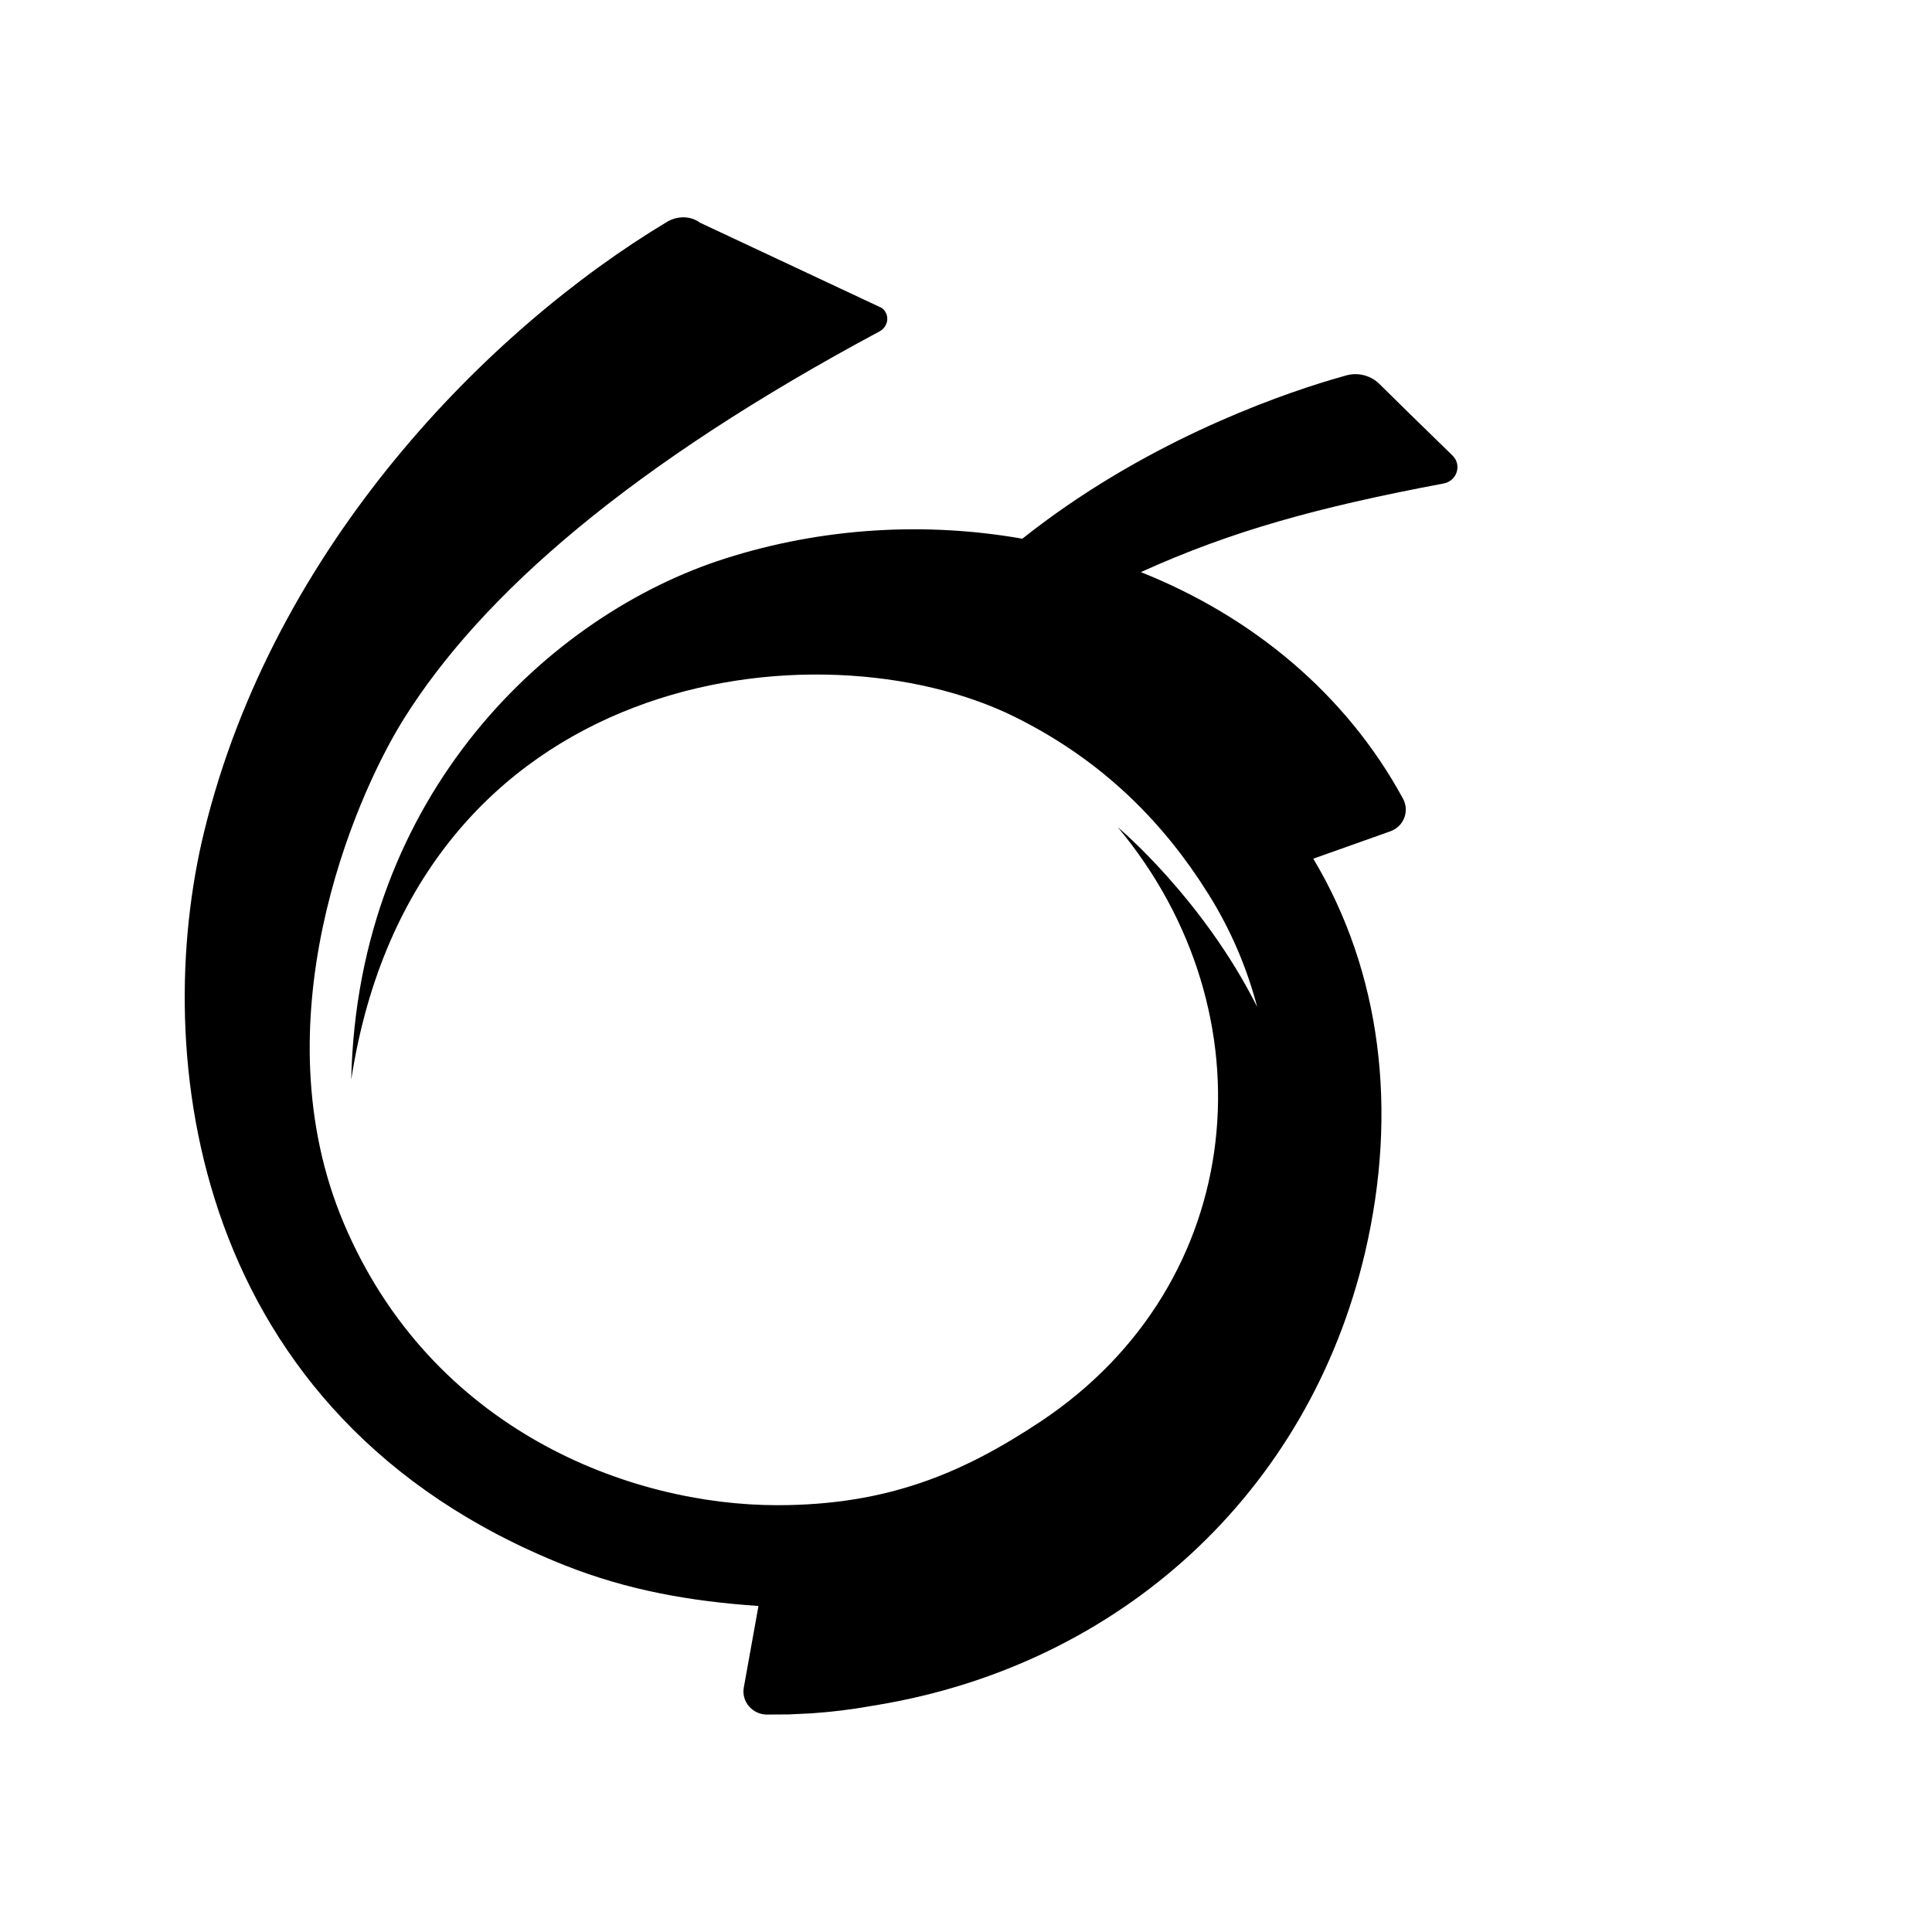
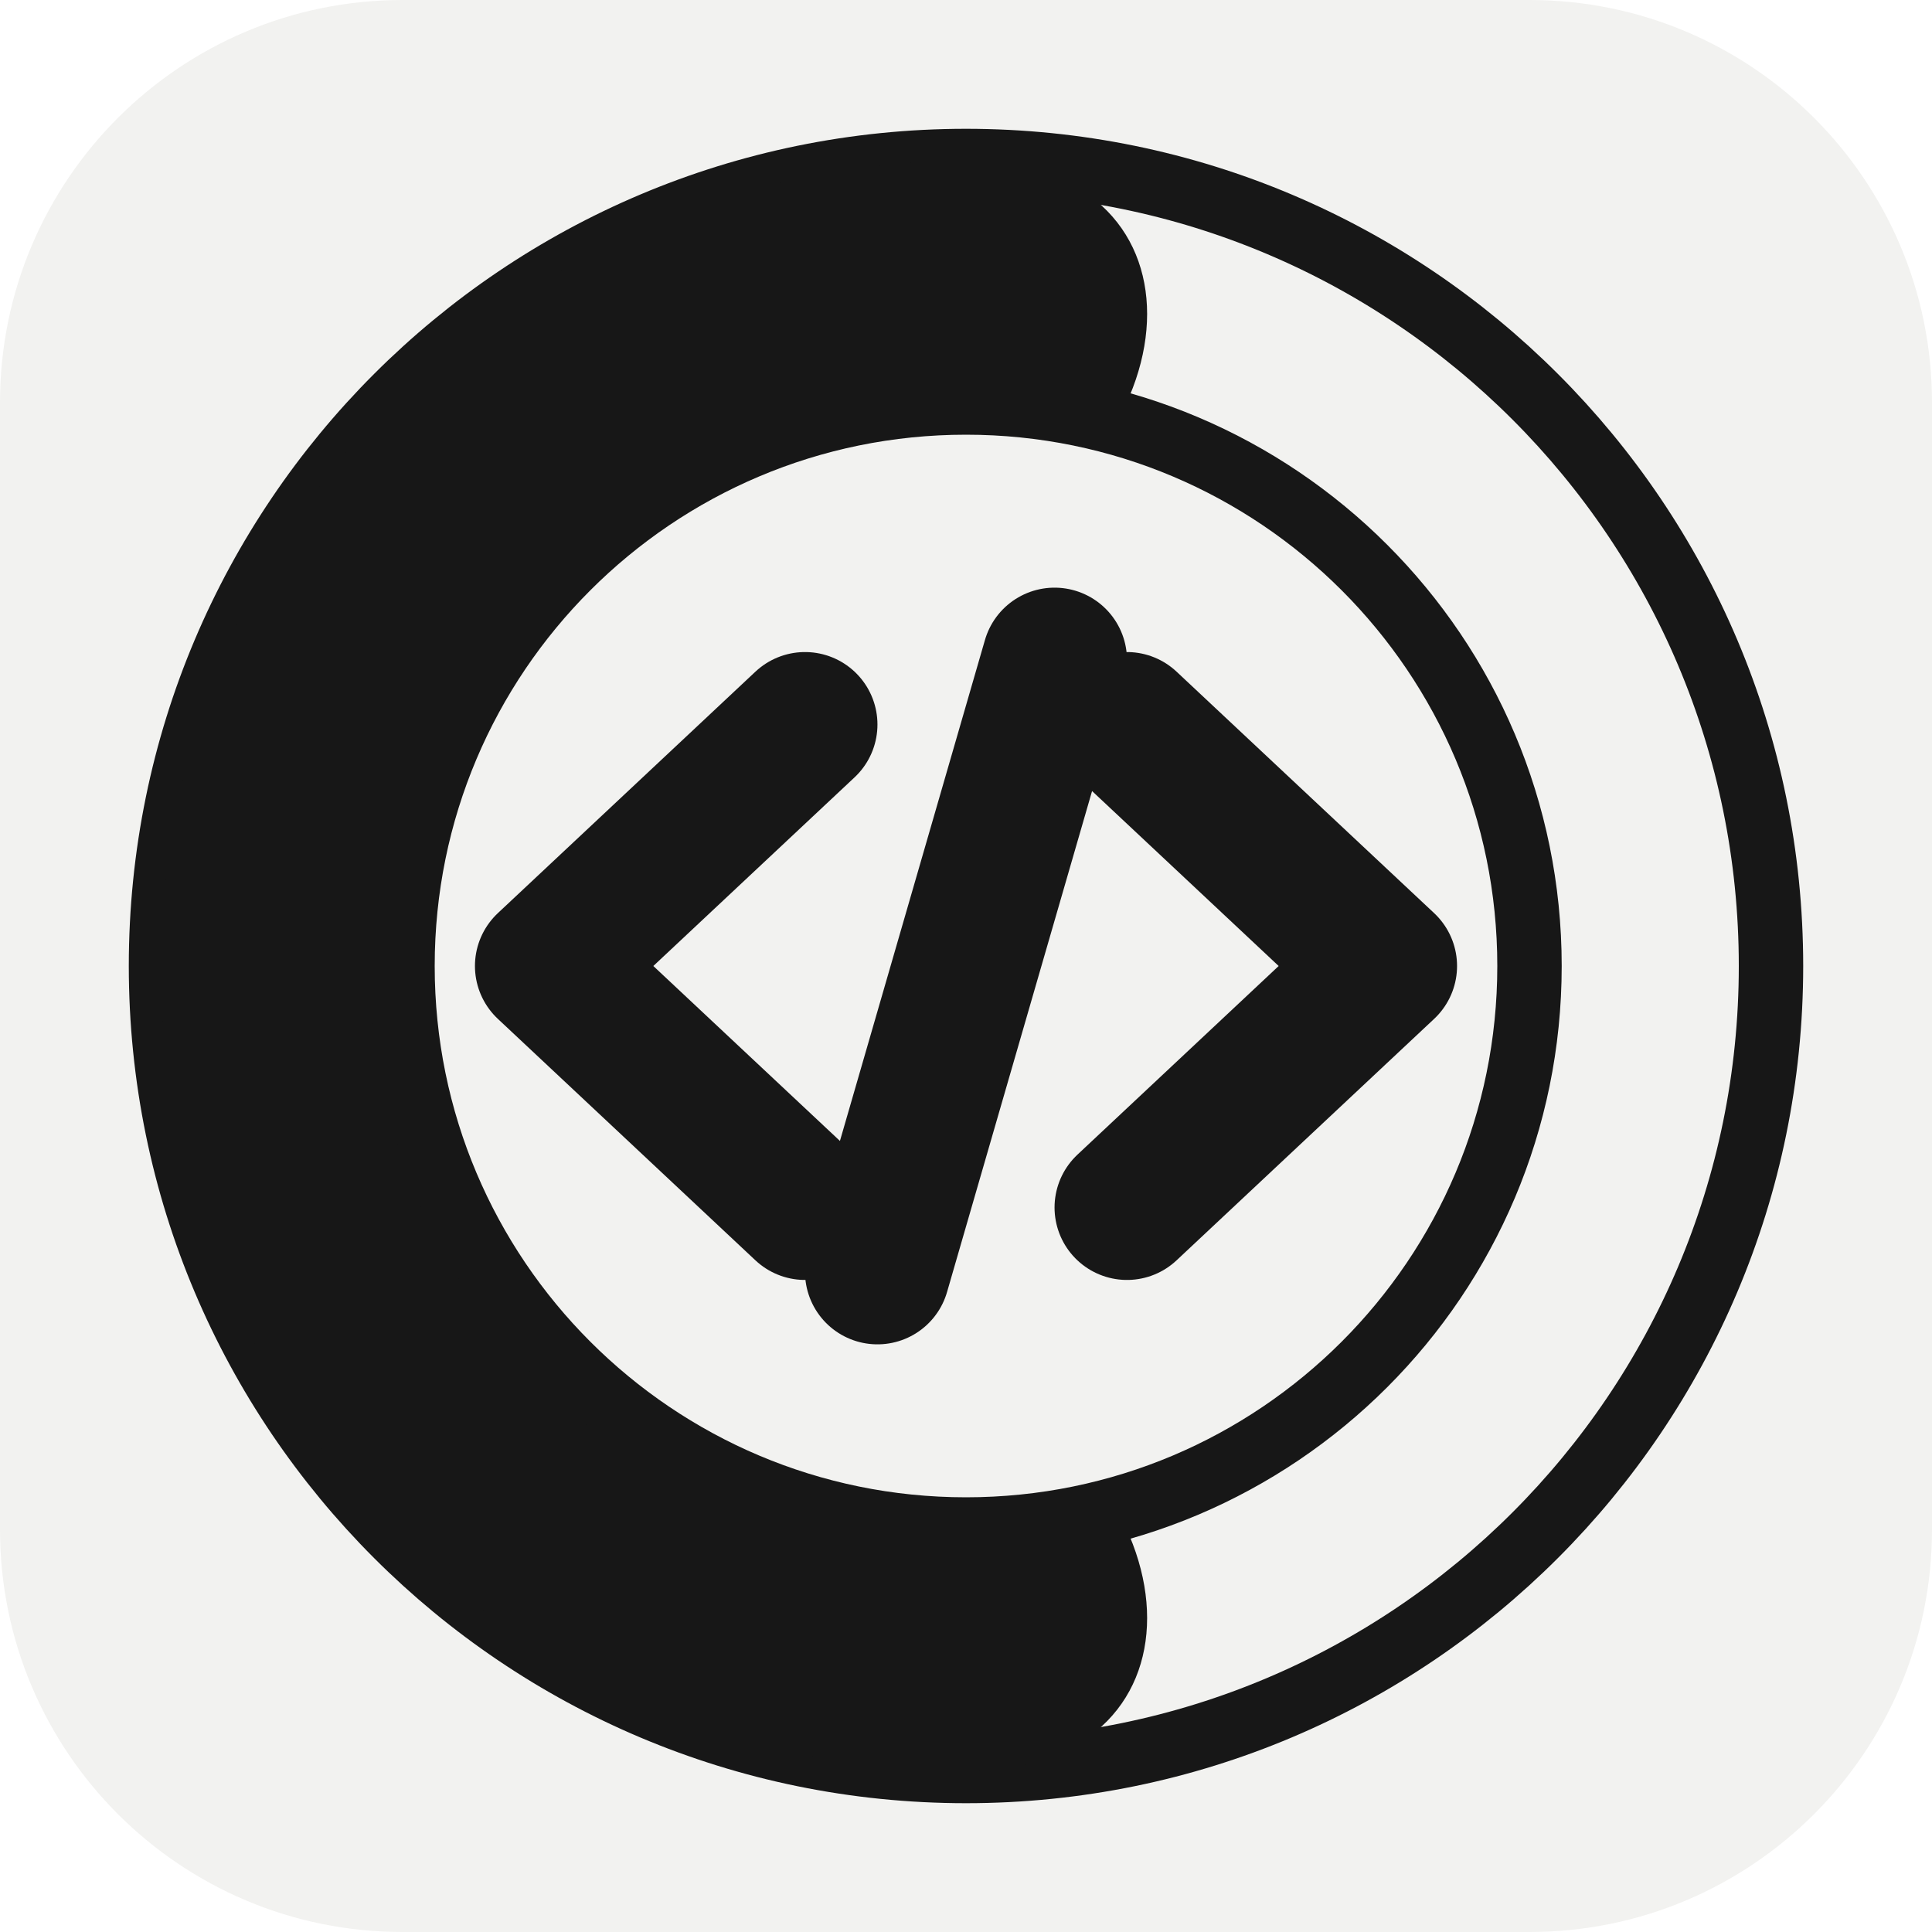
- <svg xmlns="http://www.w3.org/2000/svg" width="24" height="24" viewBox="0 0 24 24" fill="none">
-   <path fill-rule="evenodd" clip-rule="evenodd" d="M8.286 2.756C8.414 2.68 8.575 2.678 8.695 2.766L10.953 3.825C11.057 3.902 11.04 4.054 10.927 4.116C7.848 5.766 5.988 7.375 5.012 8.937C4.382 9.948 3.219 12.706 4.27 15.194C5.359 17.768 7.828 18.698 9.656 18.698C11.037 18.698 11.975 18.291 12.929 17.657C15.513 15.938 15.811 12.583 13.887 10.278C13.887 10.275 14.942 11.161 15.617 12.508C15.49 12.023 15.291 11.557 15.023 11.125L14.898 10.931C14.341 10.098 13.607 9.4 12.601 8.903C10.19 7.713 5.155 8.286 4.363 13.411C4.443 9.857 6.84 7.626 9.012 6.937C10.218 6.553 11.495 6.48 12.7 6.692C14.18 5.516 15.802 4.936 16.548 4.714L16.722 4.664C16.87 4.622 17.028 4.664 17.136 4.77C17.318 4.951 17.636 5.263 18.041 5.656C18.164 5.773 18.1 5.975 17.933 6.006C16.369 6.301 15.302 6.595 14.172 7.107C15.541 7.652 16.713 8.606 17.428 9.92C17.512 10.075 17.44 10.267 17.271 10.327L16.314 10.667C17.155 12.071 17.37 13.792 16.958 15.555C16.258 18.551 13.912 20.673 10.915 21.177C10.885 21.182 10.855 21.187 10.825 21.192C10.575 21.237 10.325 21.267 10.076 21.284L9.799 21.297L9.523 21.299C9.344 21.296 9.208 21.135 9.24 20.962L9.422 19.95C8.585 19.893 7.802 19.757 7.016 19.445C2.356 17.592 1.867 13.071 2.536 10.331C3.403 6.777 6.07 4.087 8.286 2.756Z" fill="currentColor" />
+ <svg xmlns="http://www.w3.org/2000/svg" viewBox="0 0 24 24" fill="none">
+   <rect width="24" height="24" rx="5" fill="#f2f2f0" />
+   <circle cx="12" cy="12" r="10" fill="#f2f2f0" stroke="#171717" stroke-width="0.8" />
+   <path d="M12 2A10 10 0 0 0 12 22C15 22 15 18.6 12 17C10 16.1 10 7.9 12 7C15 5.4 15 2 12 2Z" fill="#171717" />
+   <circle cx="12" cy="12" r="7" fill="#f2f2f0" stroke="#171717" stroke-width="0.8" />
+   <path d="m10 9-3.2 3 3.2 3M14 9l3.2 3-3.2 3M13.1 8.2l-2.2 7.6" stroke="#171717" stroke-width="1.8" stroke-linecap="round" stroke-linejoin="round" />
</svg>
